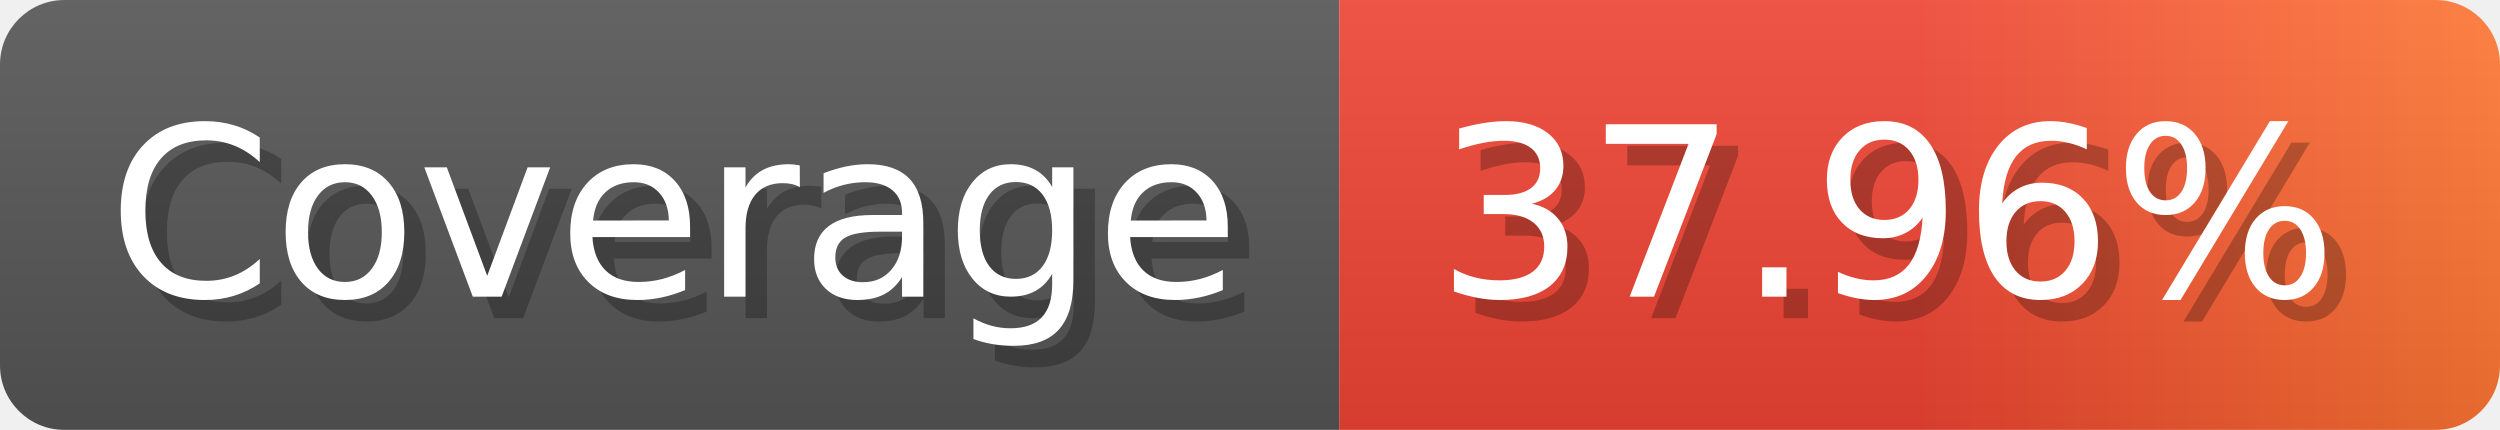
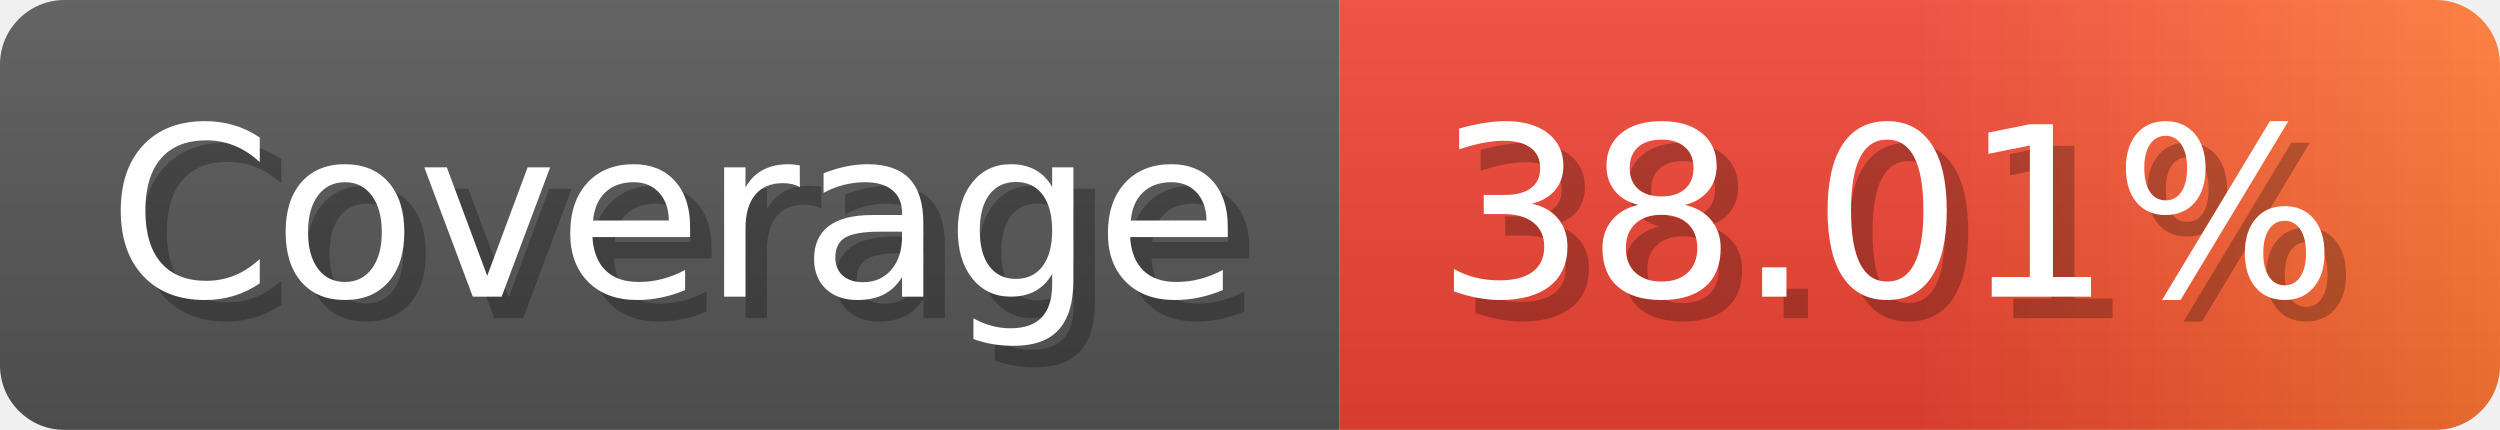
- <svg xmlns="http://www.w3.org/2000/svg" width="116.3" height="20" viewBox="0 0 1163 200" role="img" aria-label="Coverage: 37.96%">
+ <svg xmlns="http://www.w3.org/2000/svg" width="116.3" height="20" viewBox="0 0 1163 200" role="img" aria-label="Coverage: 38.01%">
  <linearGradient id="a" x2="0" y2="100%">
    <stop offset="0" stop-opacity=".1" stop-color="#EEE" />
    <stop offset="1" stop-opacity=".1" />
  </linearGradient>
  <mask id="m">
    <rect width="1163" height="200" rx="30" fill="#FFF" />
  </mask>
  <g mask="url(#m)">
    <rect width="623" height="200" fill="#555" />
    <rect width="540" height="200" fill="url(#x)" x="623" />
    <rect width="1163" height="200" fill="url(#a)" />
  </g>
  <g aria-hidden="true" fill="#fff" text-anchor="start" font-family="Verdana,DejaVu Sans,sans-serif" font-size="110">
    <text x="60" y="148" textLength="523" fill="#000" opacity="0.25">Coverage</text>
    <text x="50" y="138" textLength="523">Coverage</text>
-     <text x="678" y="148" textLength="440" fill="#000" opacity="0.25">37.96%</text>
-     <text x="668" y="138" textLength="440">37.96%</text>
+     <text x="678" y="148" textLength="440" fill="#000" opacity="0.25">38.01%</text>
+     <text x="668" y="138" textLength="440">38.01%</text>
  </g>
  <linearGradient id="x" x1="0%" y1="0%" x2="100%" y2="0%">
    <stop offset="0%" style="stop-color:#E43" />
    <stop offset="50%" style="stop-color:#E43" />
    <stop offset="100%" style="stop-color:#F73" />
  </linearGradient>
</svg>
